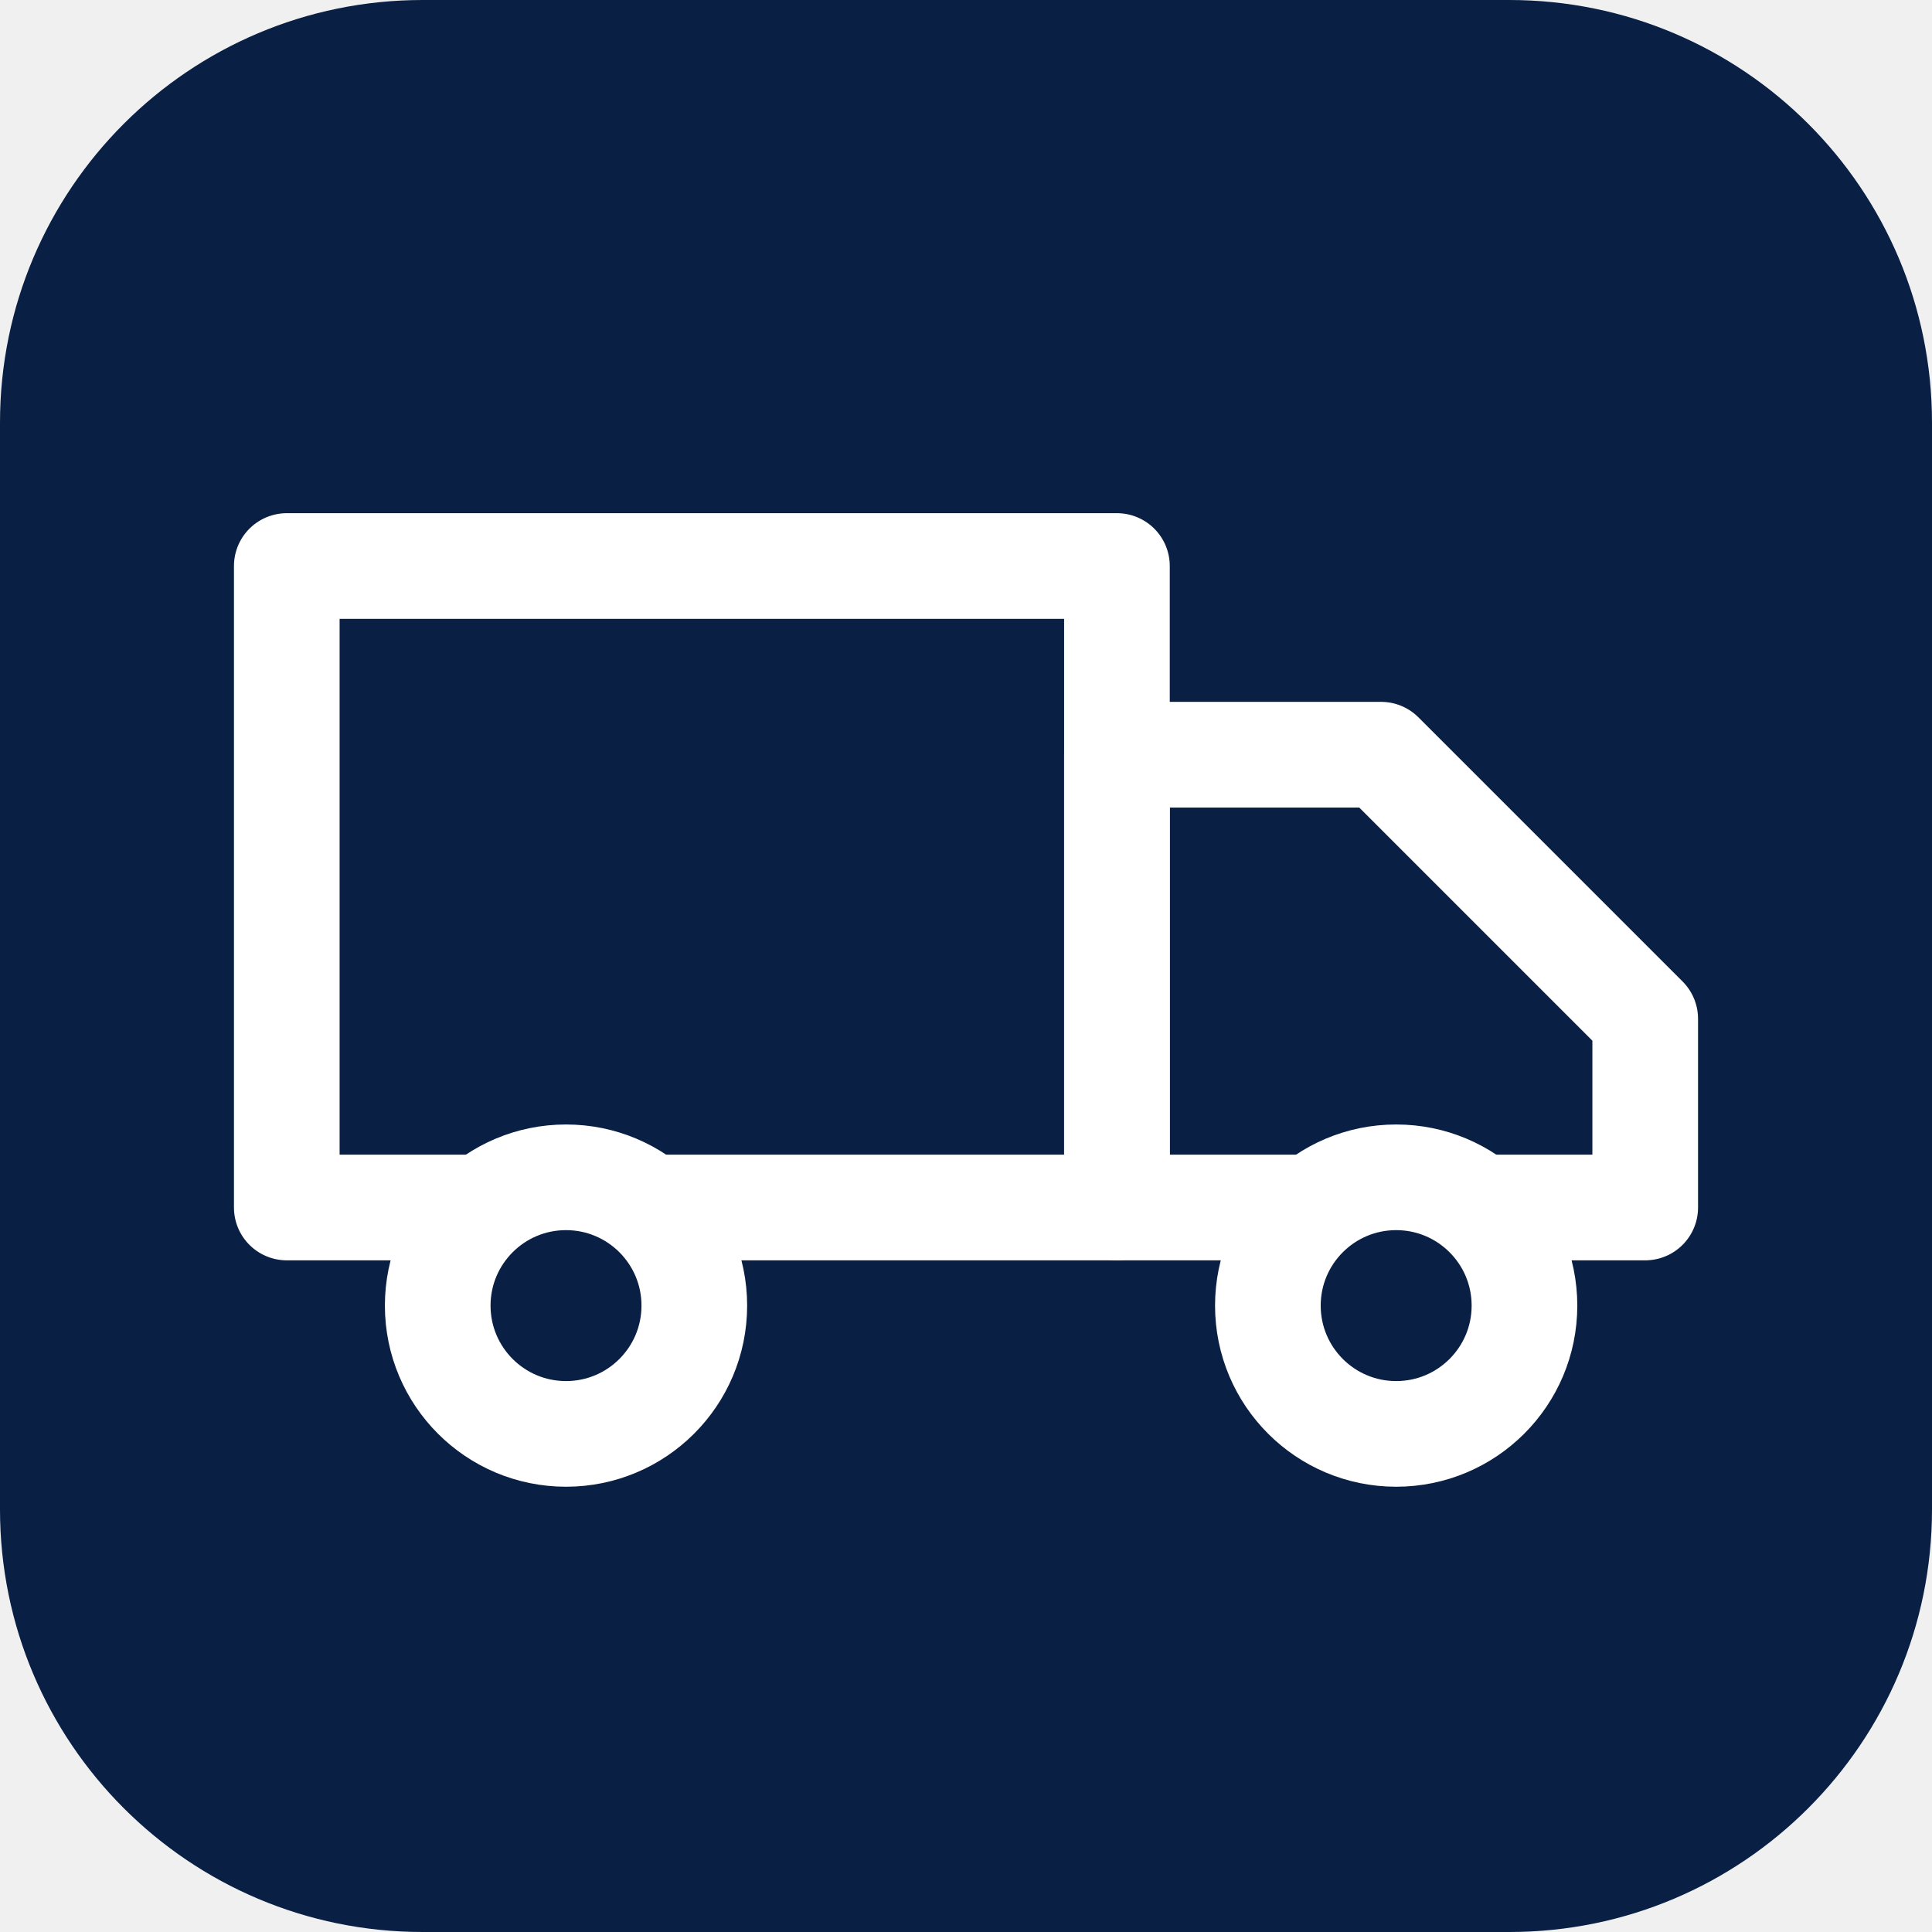
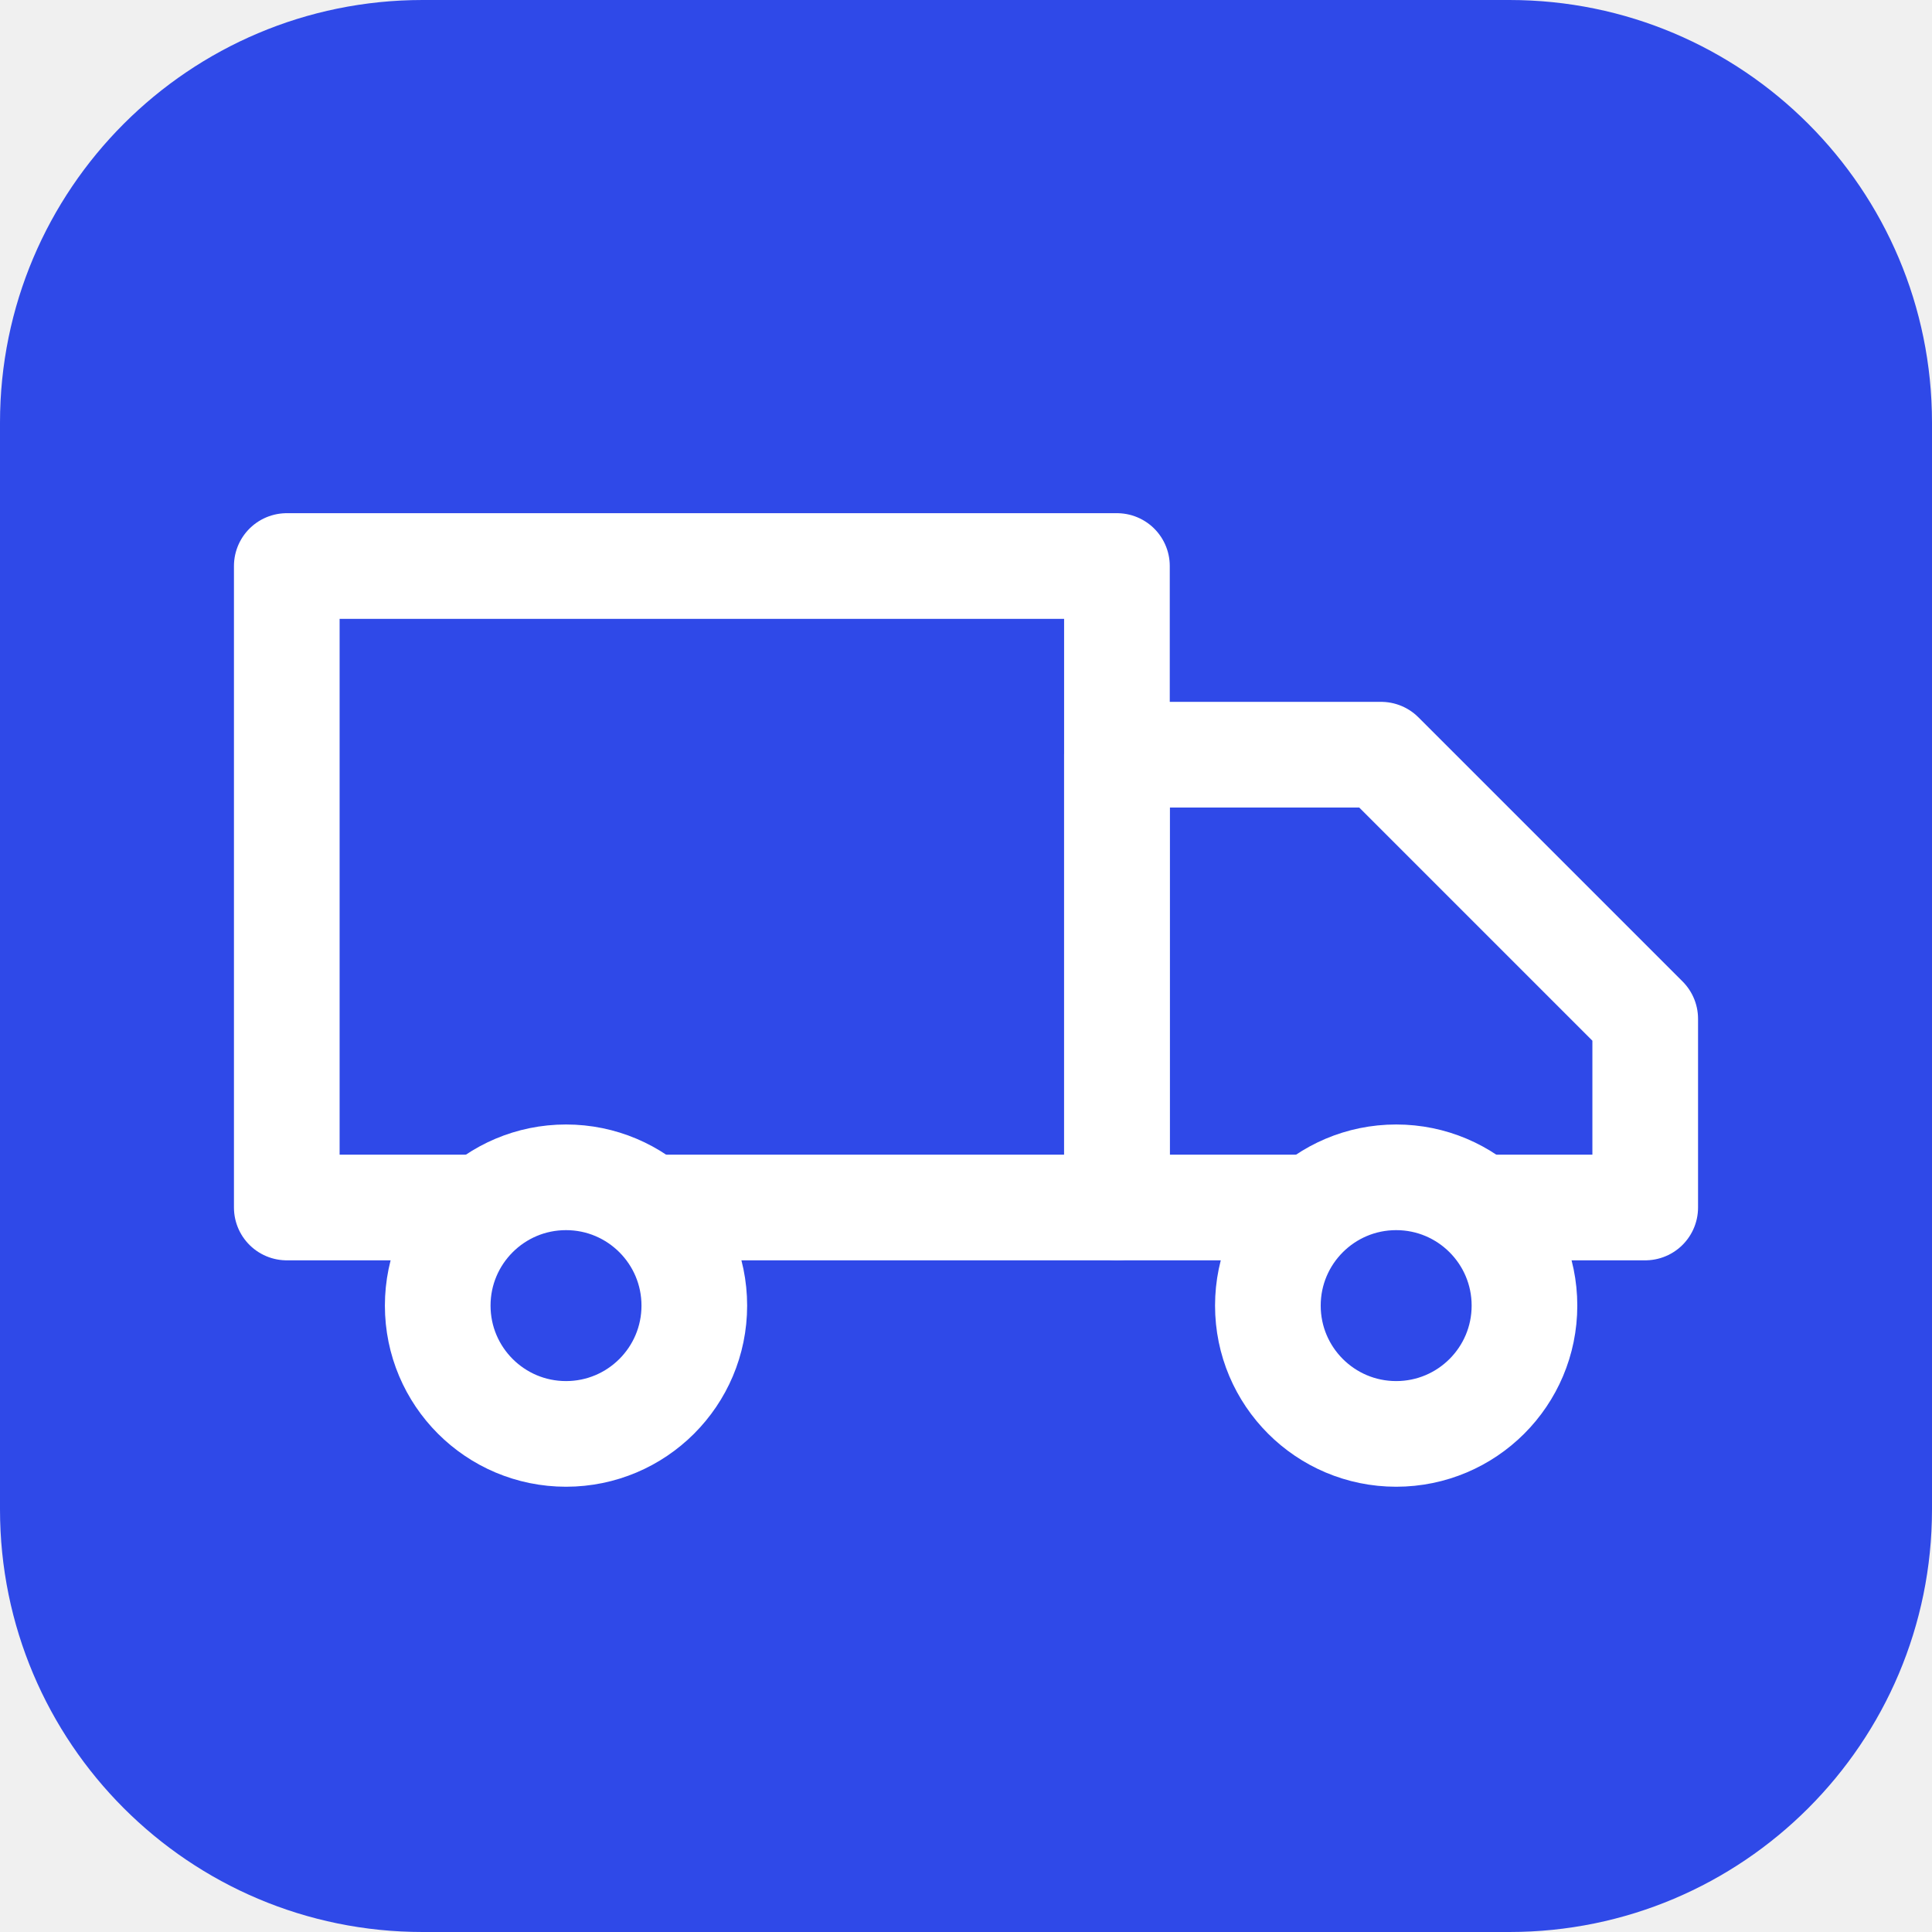
<svg xmlns="http://www.w3.org/2000/svg" viewBox="0 0 512 512">
-   <rect width="512" height="512" rx="112" fill="#0A1F44" />
+   <rect width="512" height="512" rx="112" fill="#2F49E8" />
  <g fill="none" stroke="#FFFFFF" stroke-width="28" stroke-linejoin="round" stroke-linecap="round">
    <rect x="76" y="150" width="220" height="170" />
    <path d="M296 200h70l70 70v50H296z" />
-     <circle cx="150" cy="346" r="34" fill="#0A1F44" />
-     <circle cx="370" cy="346" r="34" fill="#0A1F44" />
+     <circle cx="150" cy="346" r="34" fill="#2F49E8" />
+     <circle cx="370" cy="346" r="34" fill="#2F49E8" />
  </g>
</svg>
